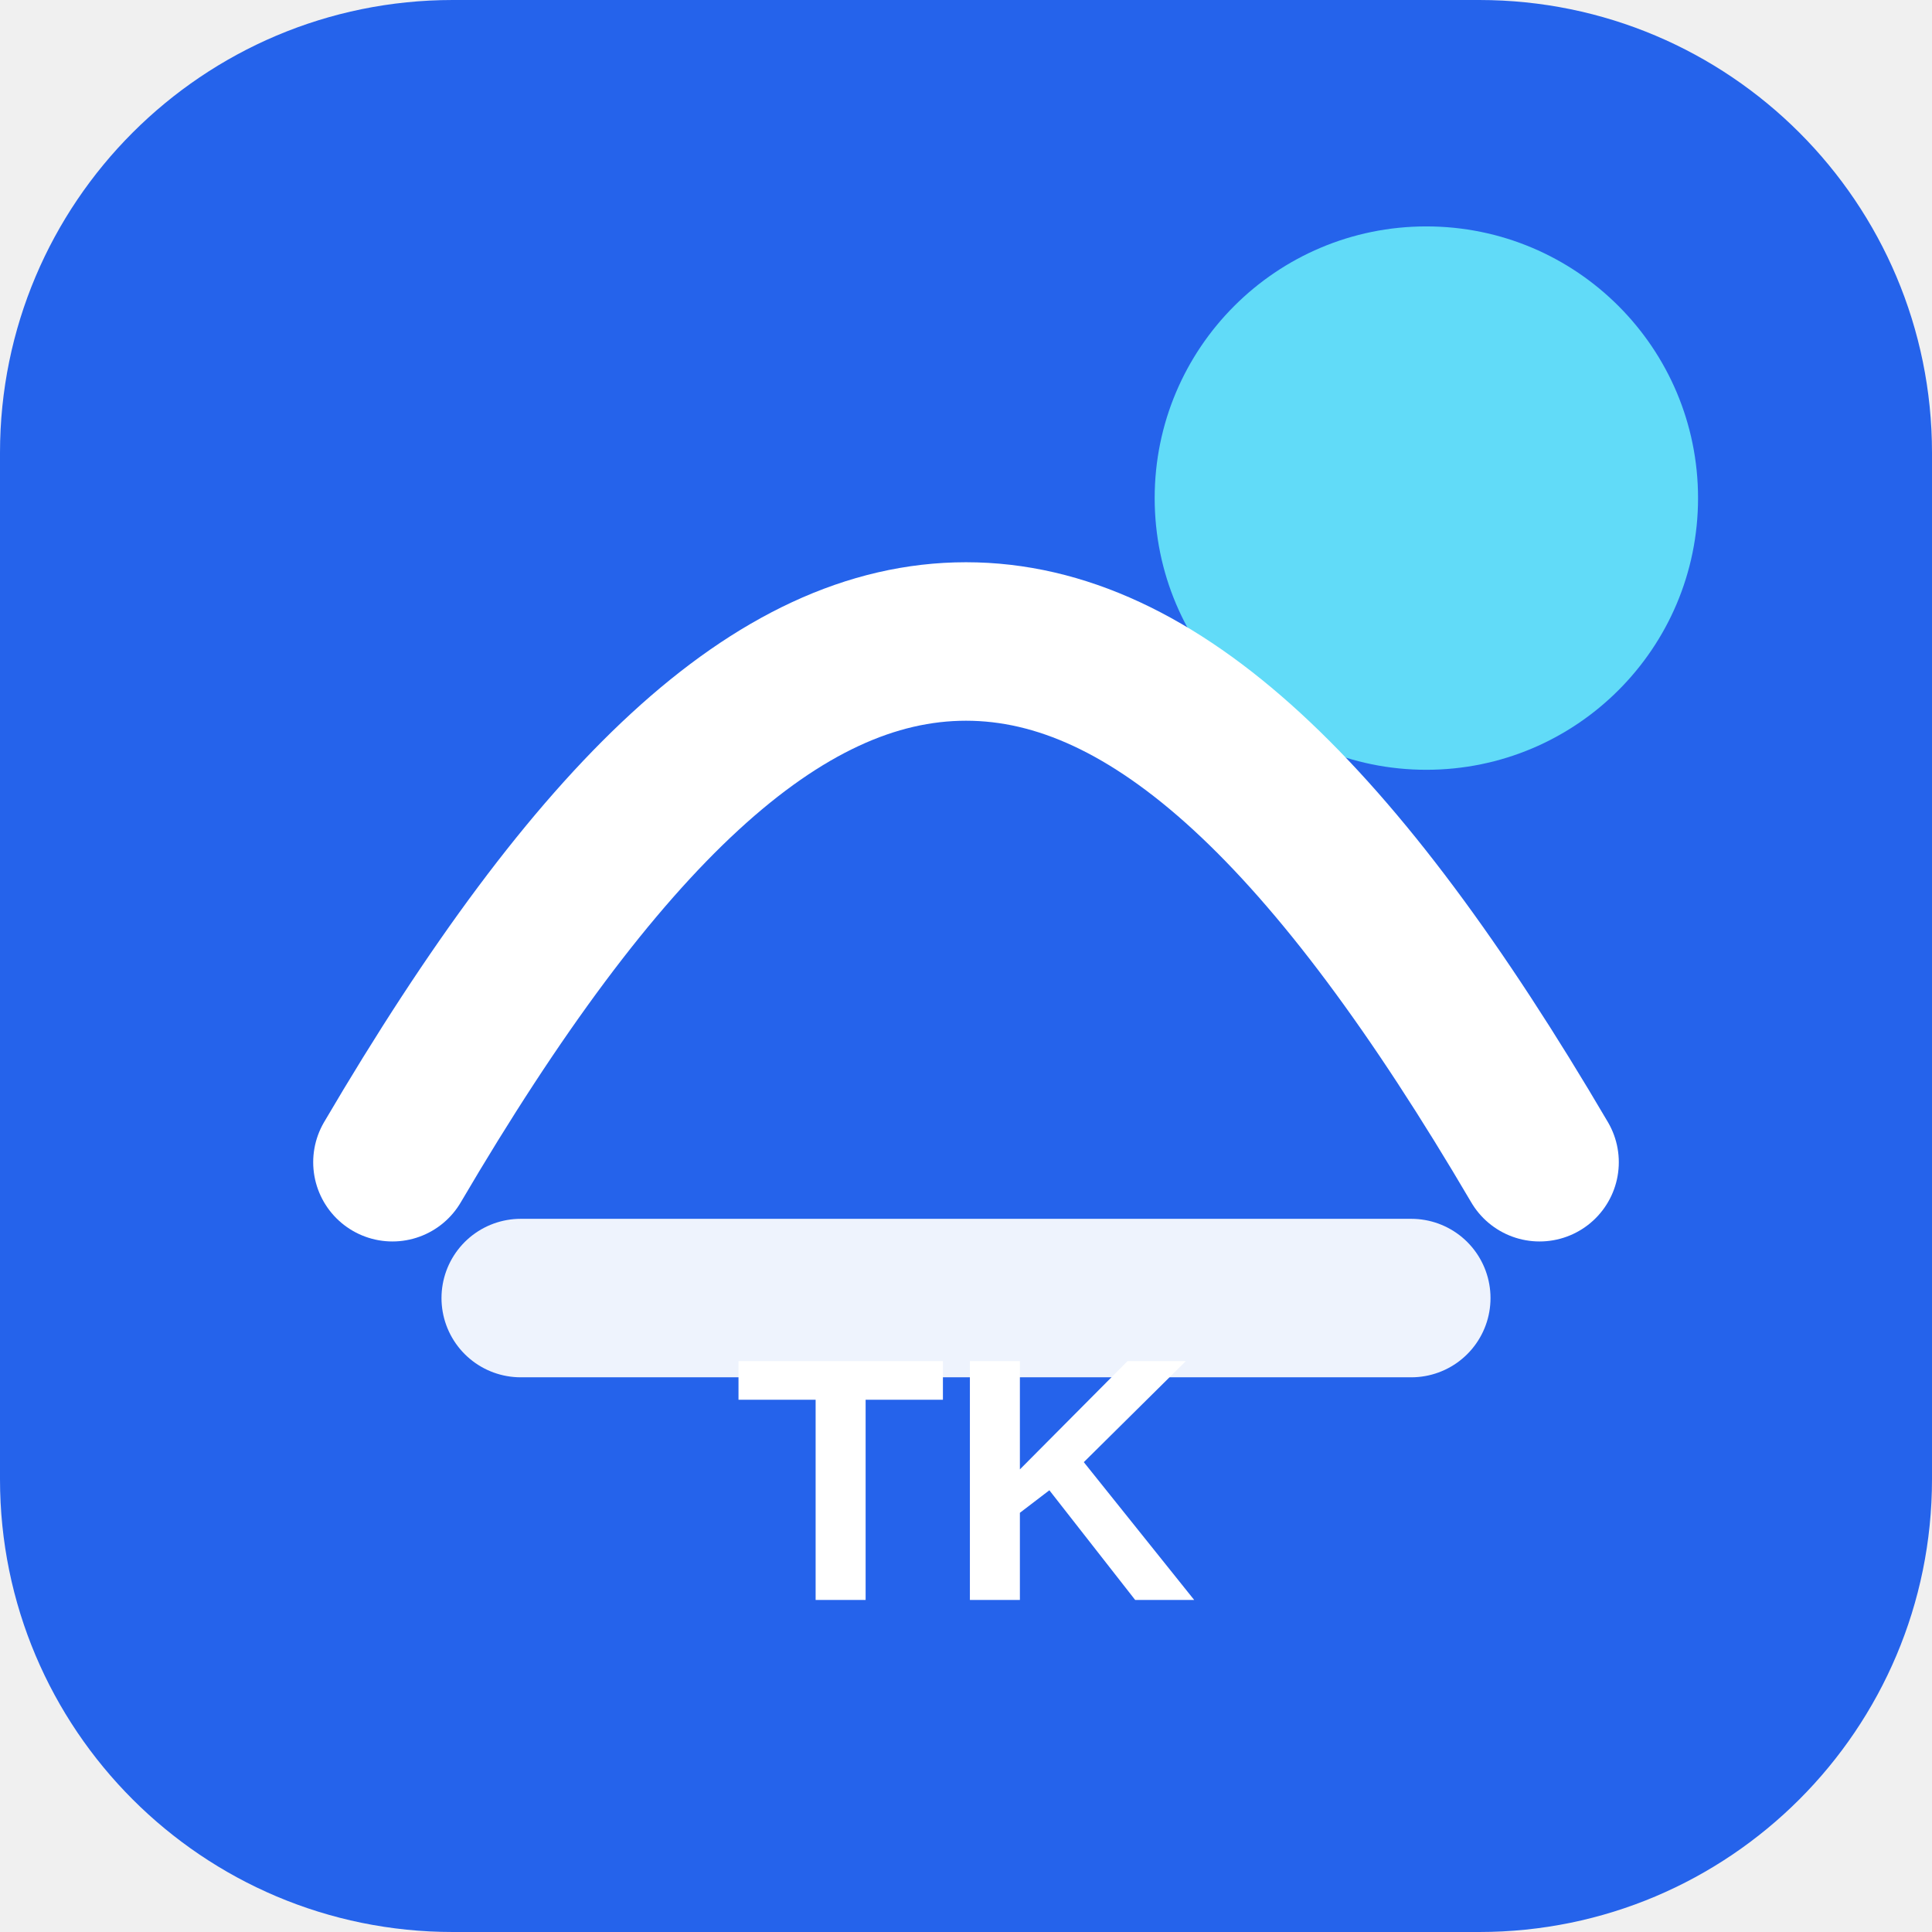
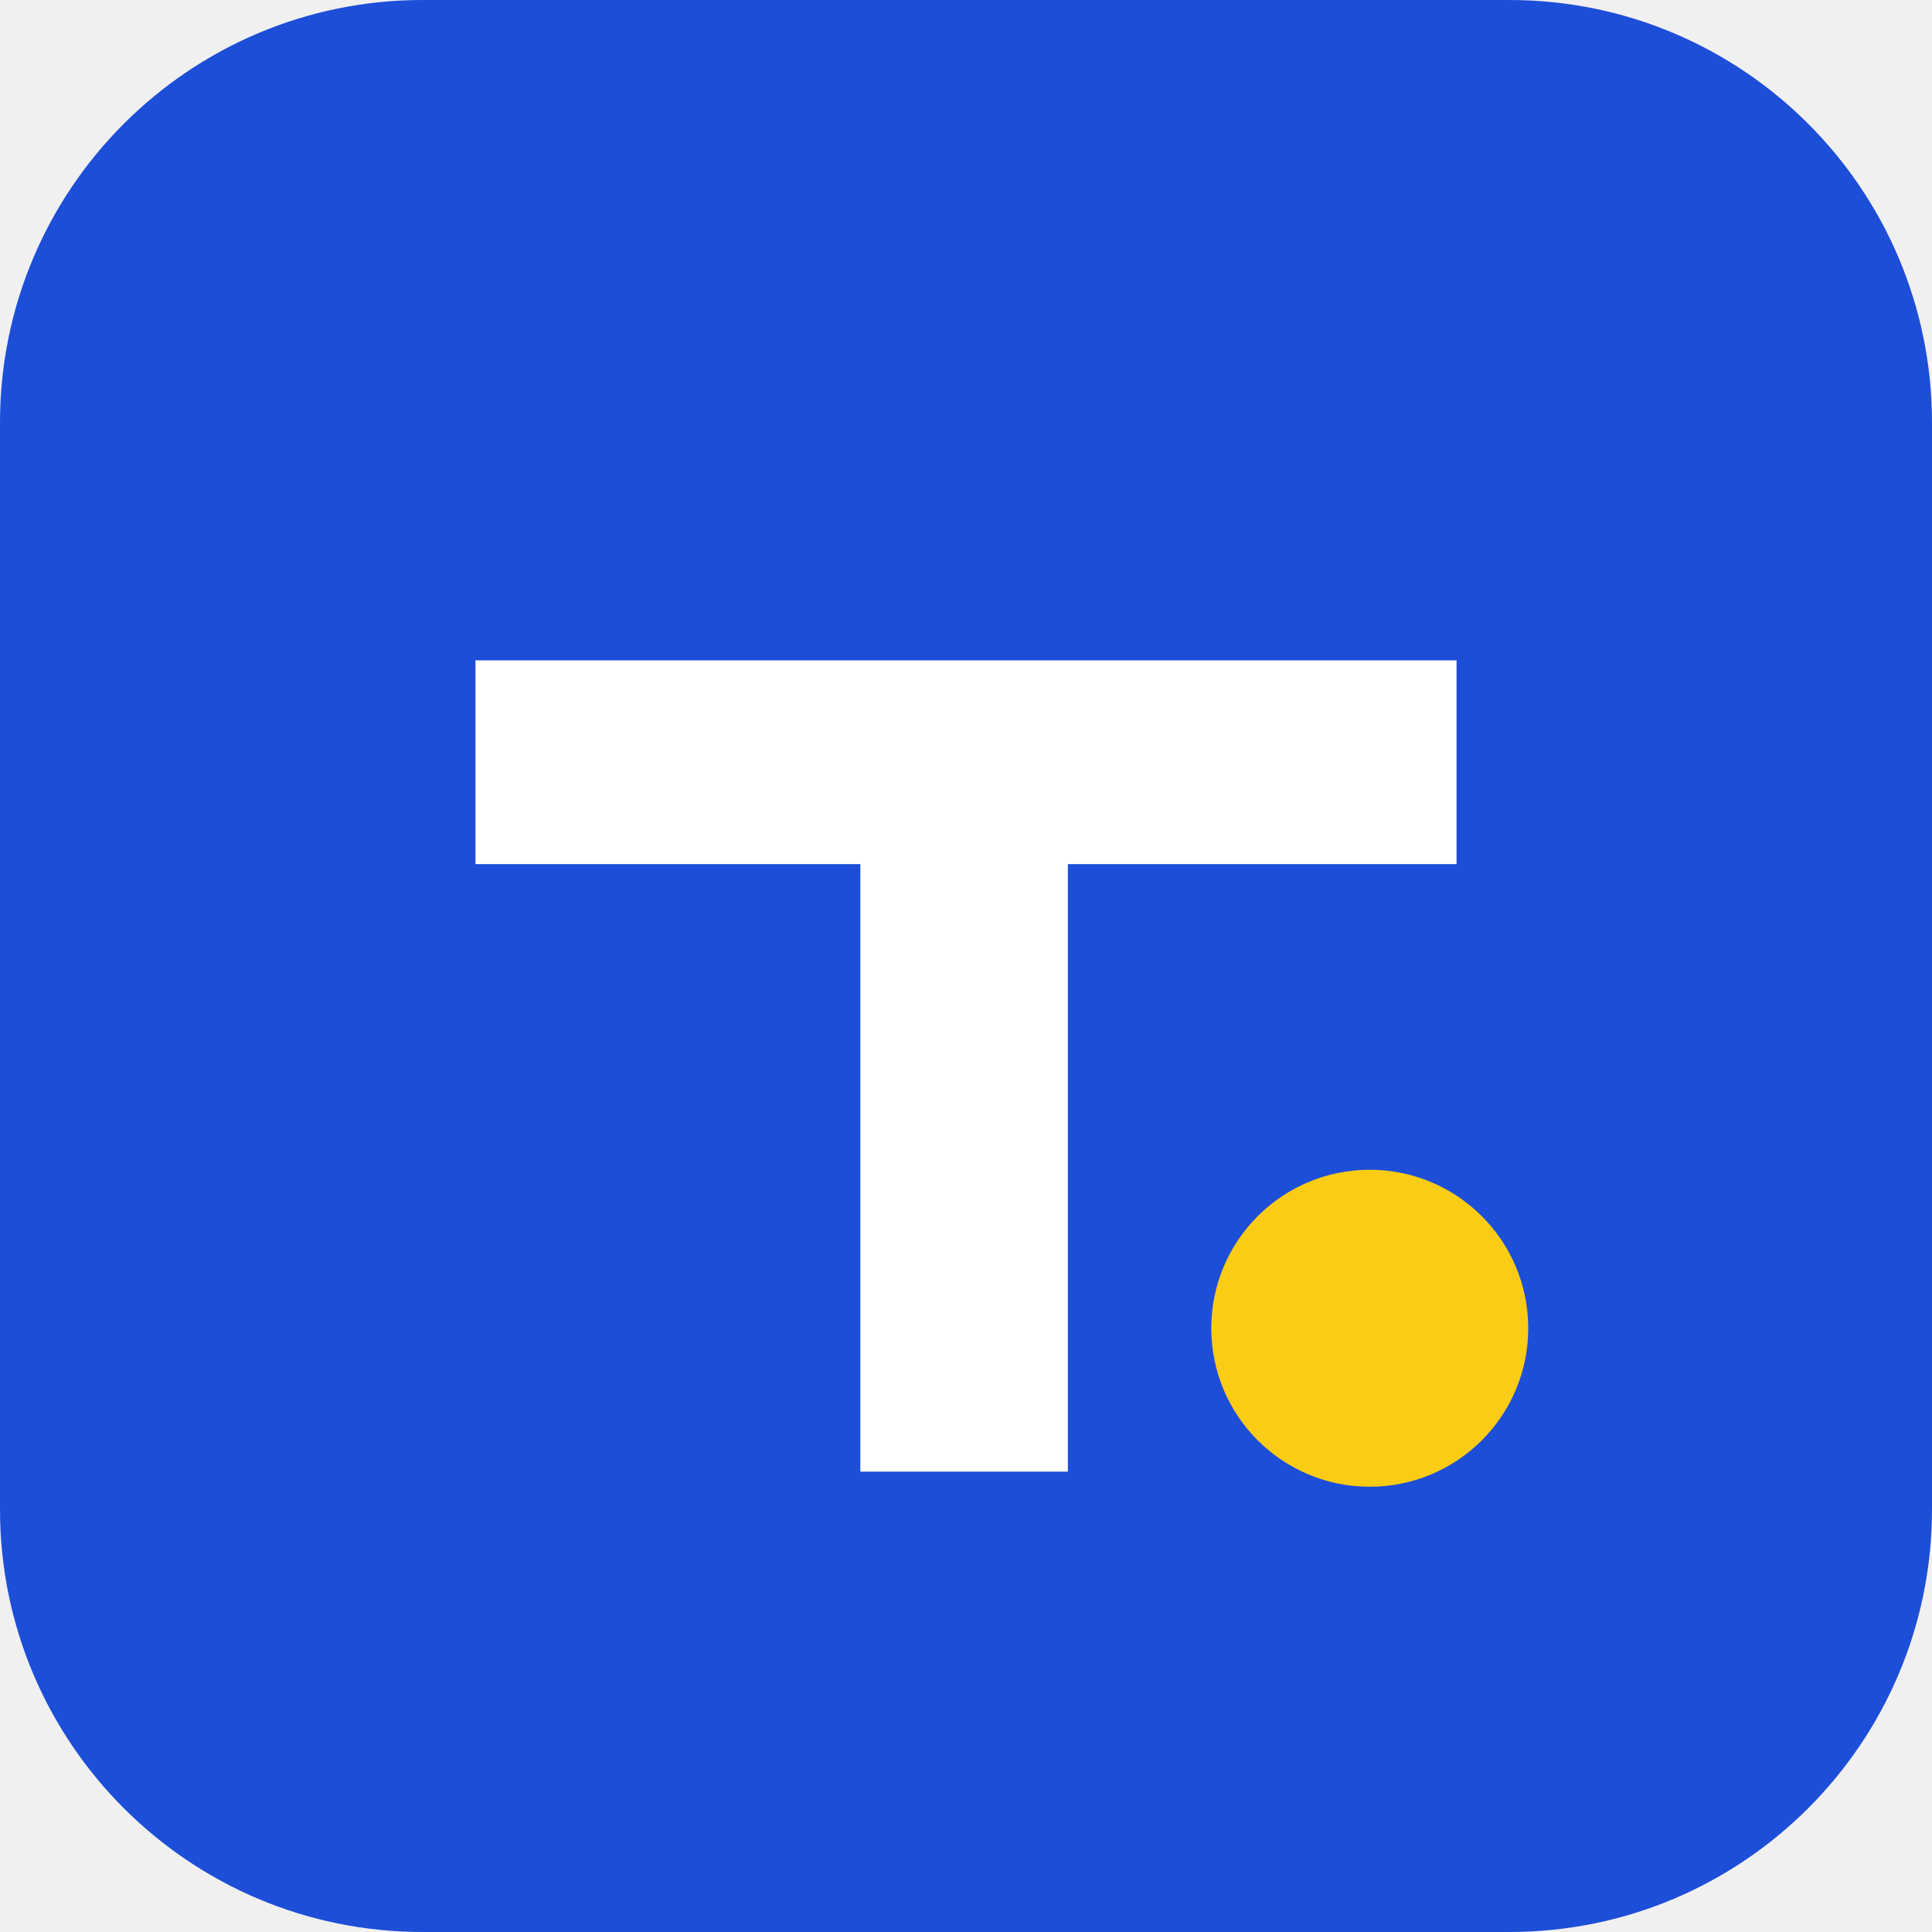
- <svg xmlns="http://www.w3.org/2000/svg" viewBox="0 0 512 512" role="img" aria-label="NewTenangKITA">
-   <rect width="512" height="512" rx="120" fill="#2563eb" />
-   <circle cx="378" cy="132" r="72" fill="#67e8f9" opacity=".9" />
-   <path d="M104 308c54-92 102-138 152-138s98 46 152 138" fill="none" stroke="#fff" stroke-width="42" stroke-linecap="round" />
-   <path d="M138 344h236" stroke="#fff" stroke-width="42" stroke-linecap="round" opacity=".92" />
-   <text x="256" y="424" text-anchor="middle" font-family="Arial, sans-serif" font-size="92" font-weight="800" fill="#fff">TK</text>
+ <svg xmlns="http://www.w3.org/2000/svg" viewBox="0 0 512 512" role="img" aria-labelledby="title">
+   <rect width="512" height="512" rx="112" fill="#1d4ed8" />
+   <path d="M126 175h260v54H283v161h-55V229H126z" fill="#fff" />
+   <circle cx="363" cy="352" r="42" fill="#facc15" />
</svg>
